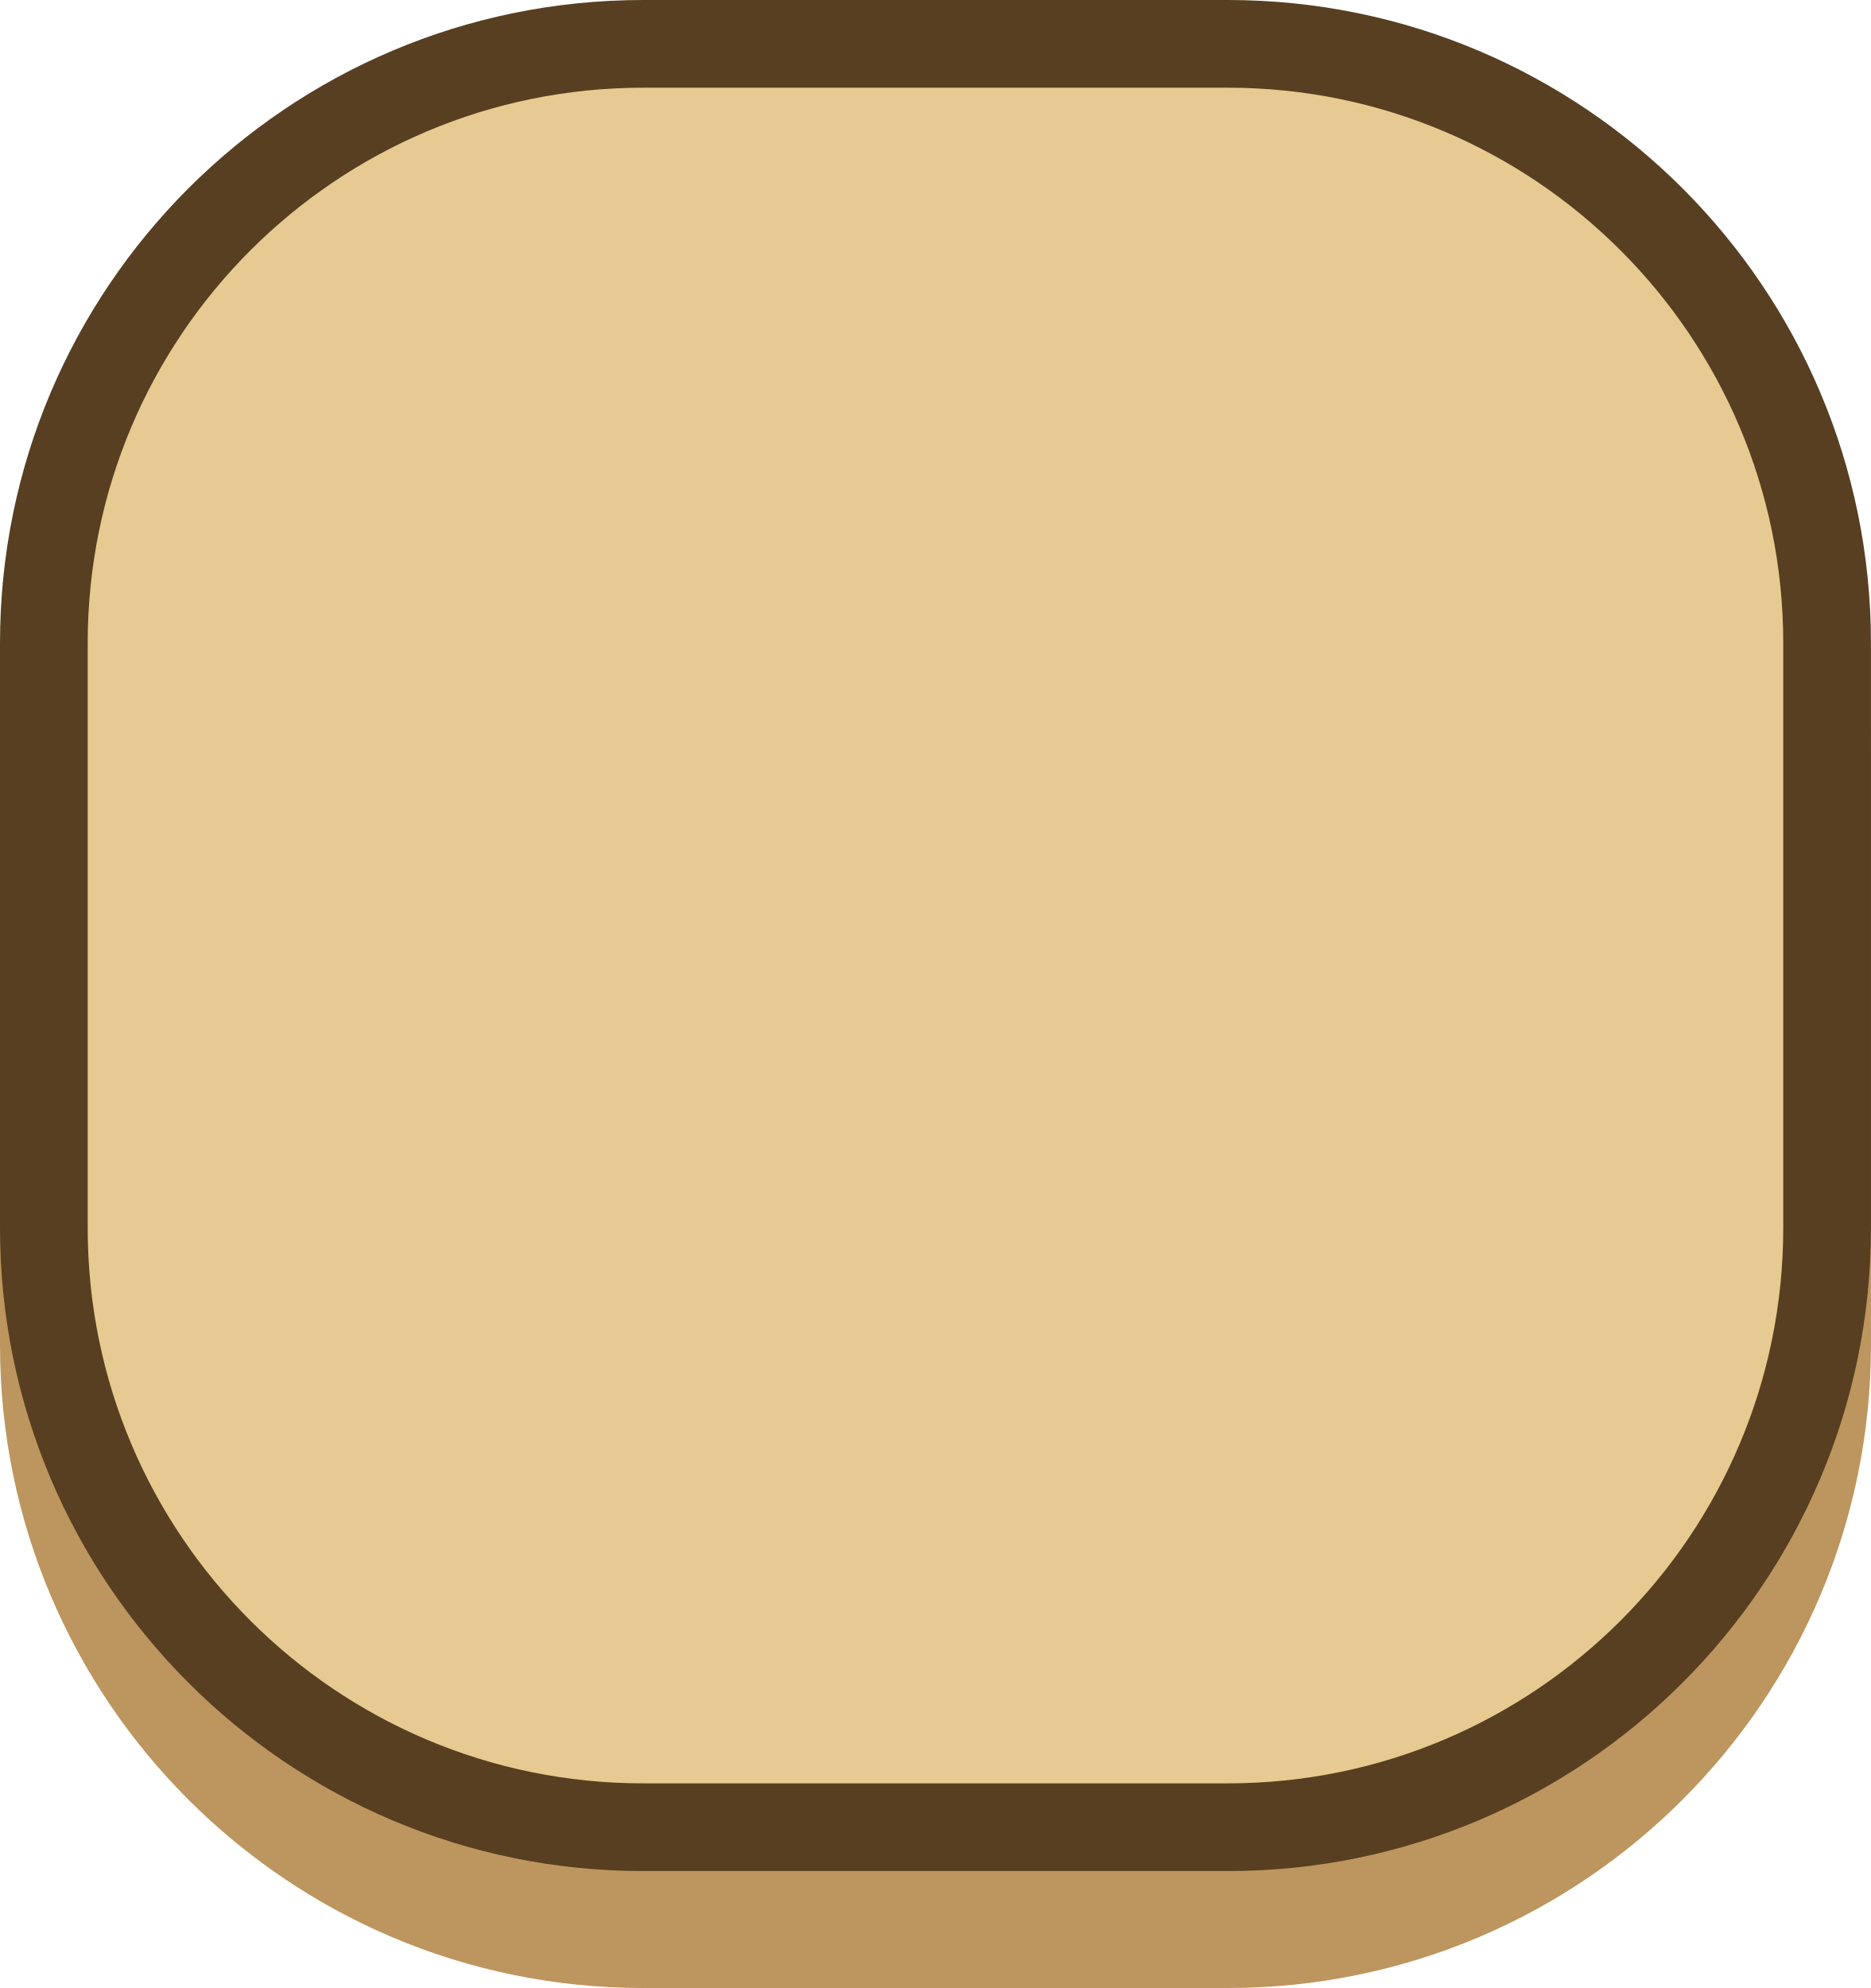
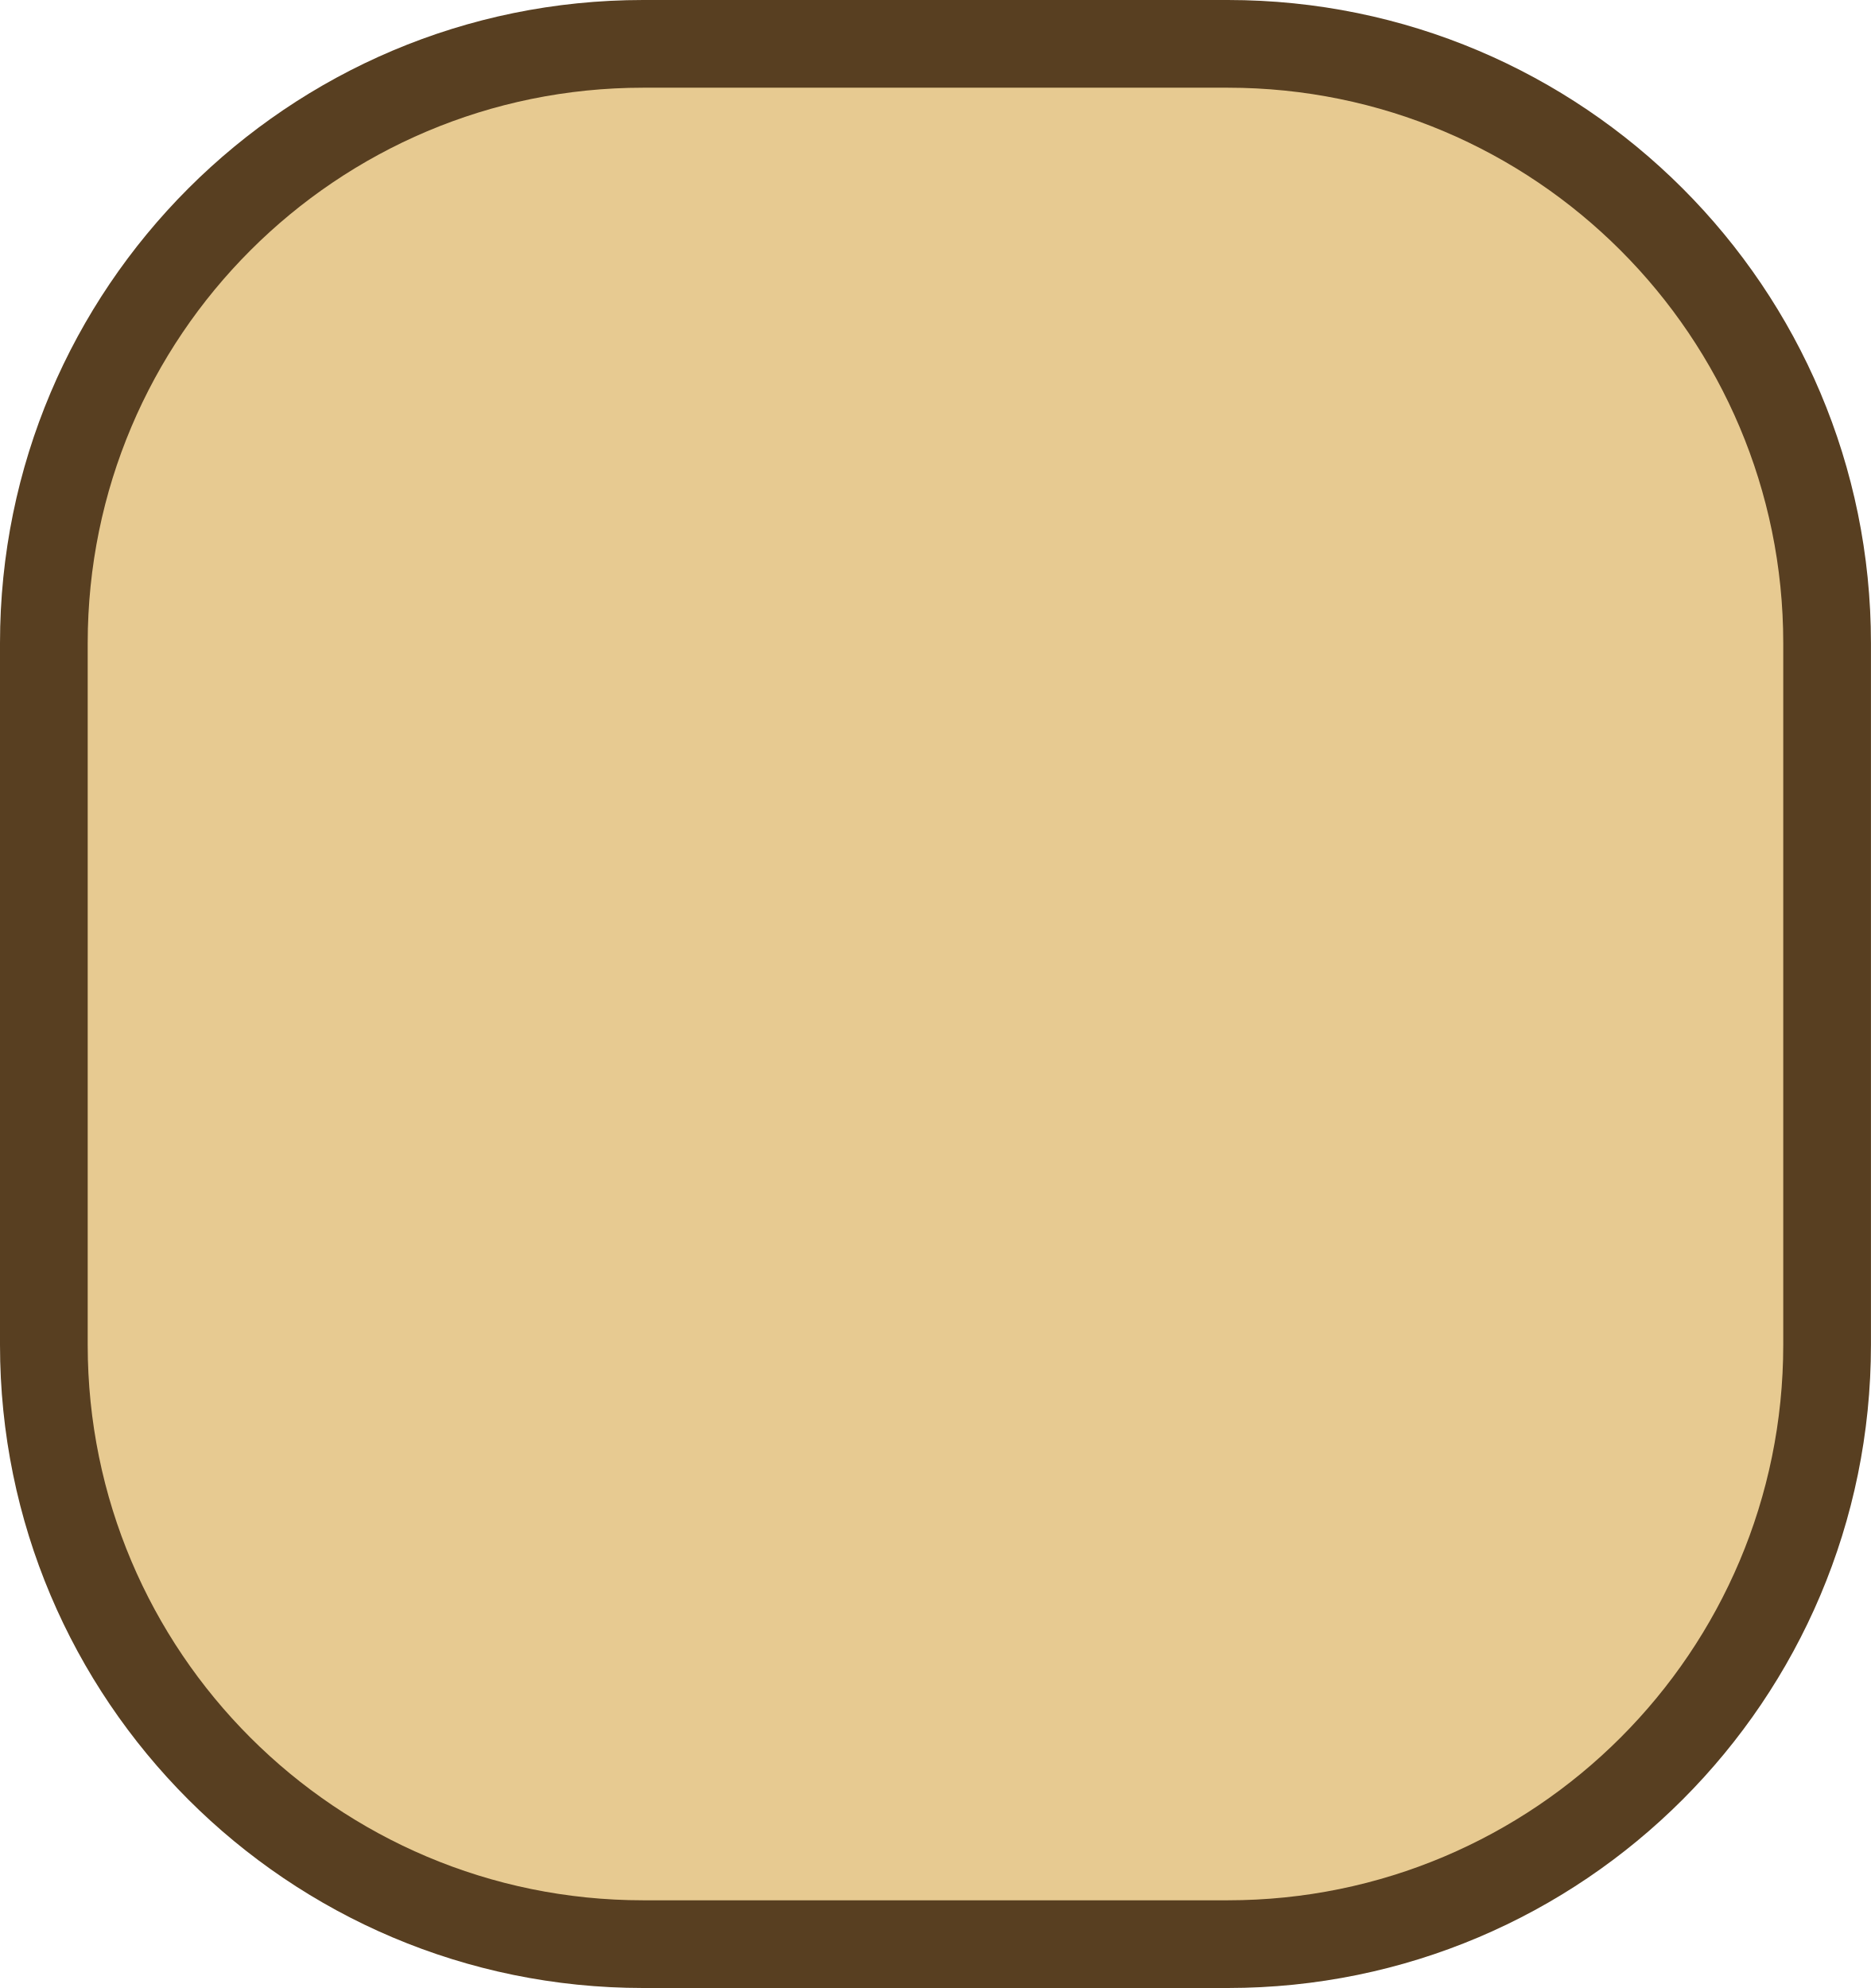
<svg xmlns="http://www.w3.org/2000/svg" width="128" height="136" viewBox="0 0 128 136">
-   <rect x="0" y="8" width="128" height="128" rx="44" ry="44" fill="#bd955e" />
-   <rect x="0" y="0" width="128" height="128" rx="44" ry="44" fill="#583f21" />
-   <rect x="6" y="6" width="116" height="116" rx="38" ry="38" fill="#e7ca91" />
+   <rect x="0" y="0" width="128" height="136" rx="44" ry="44" fill="#583f21" />
+   <rect x="6" y="6" width="116" height="124" rx="38" ry="38" fill="#e7ca91" />
</svg>
